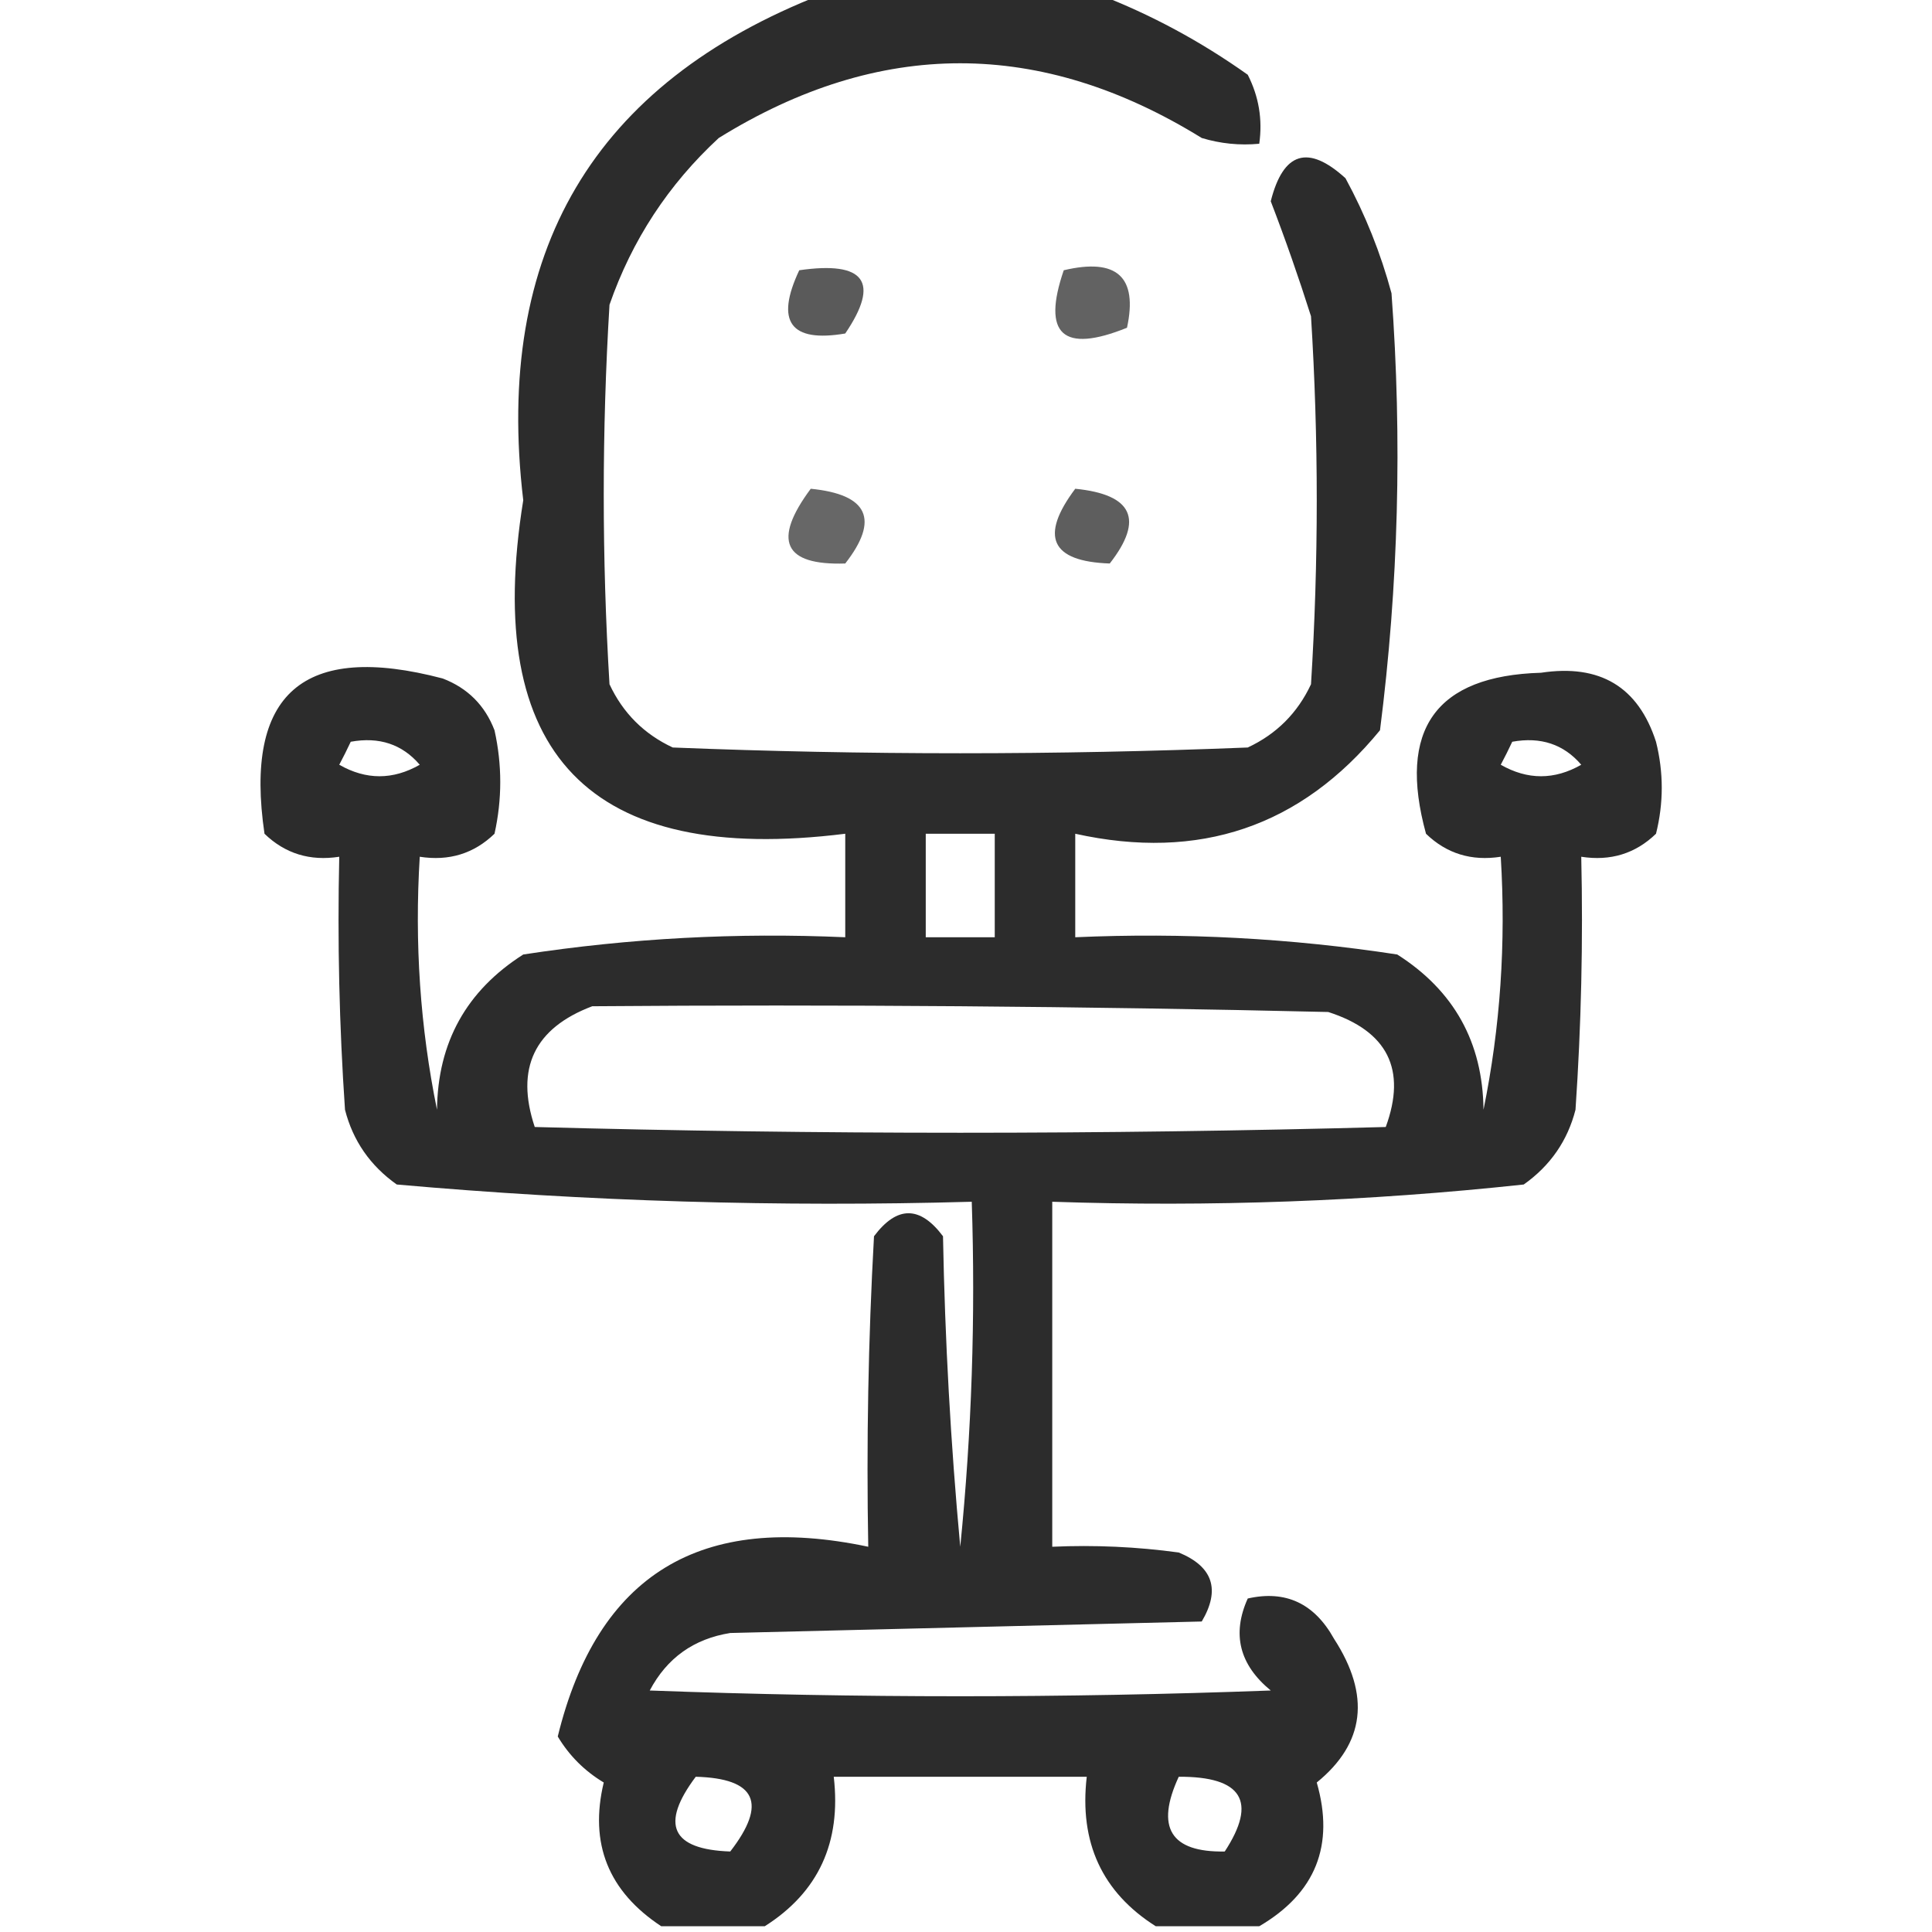
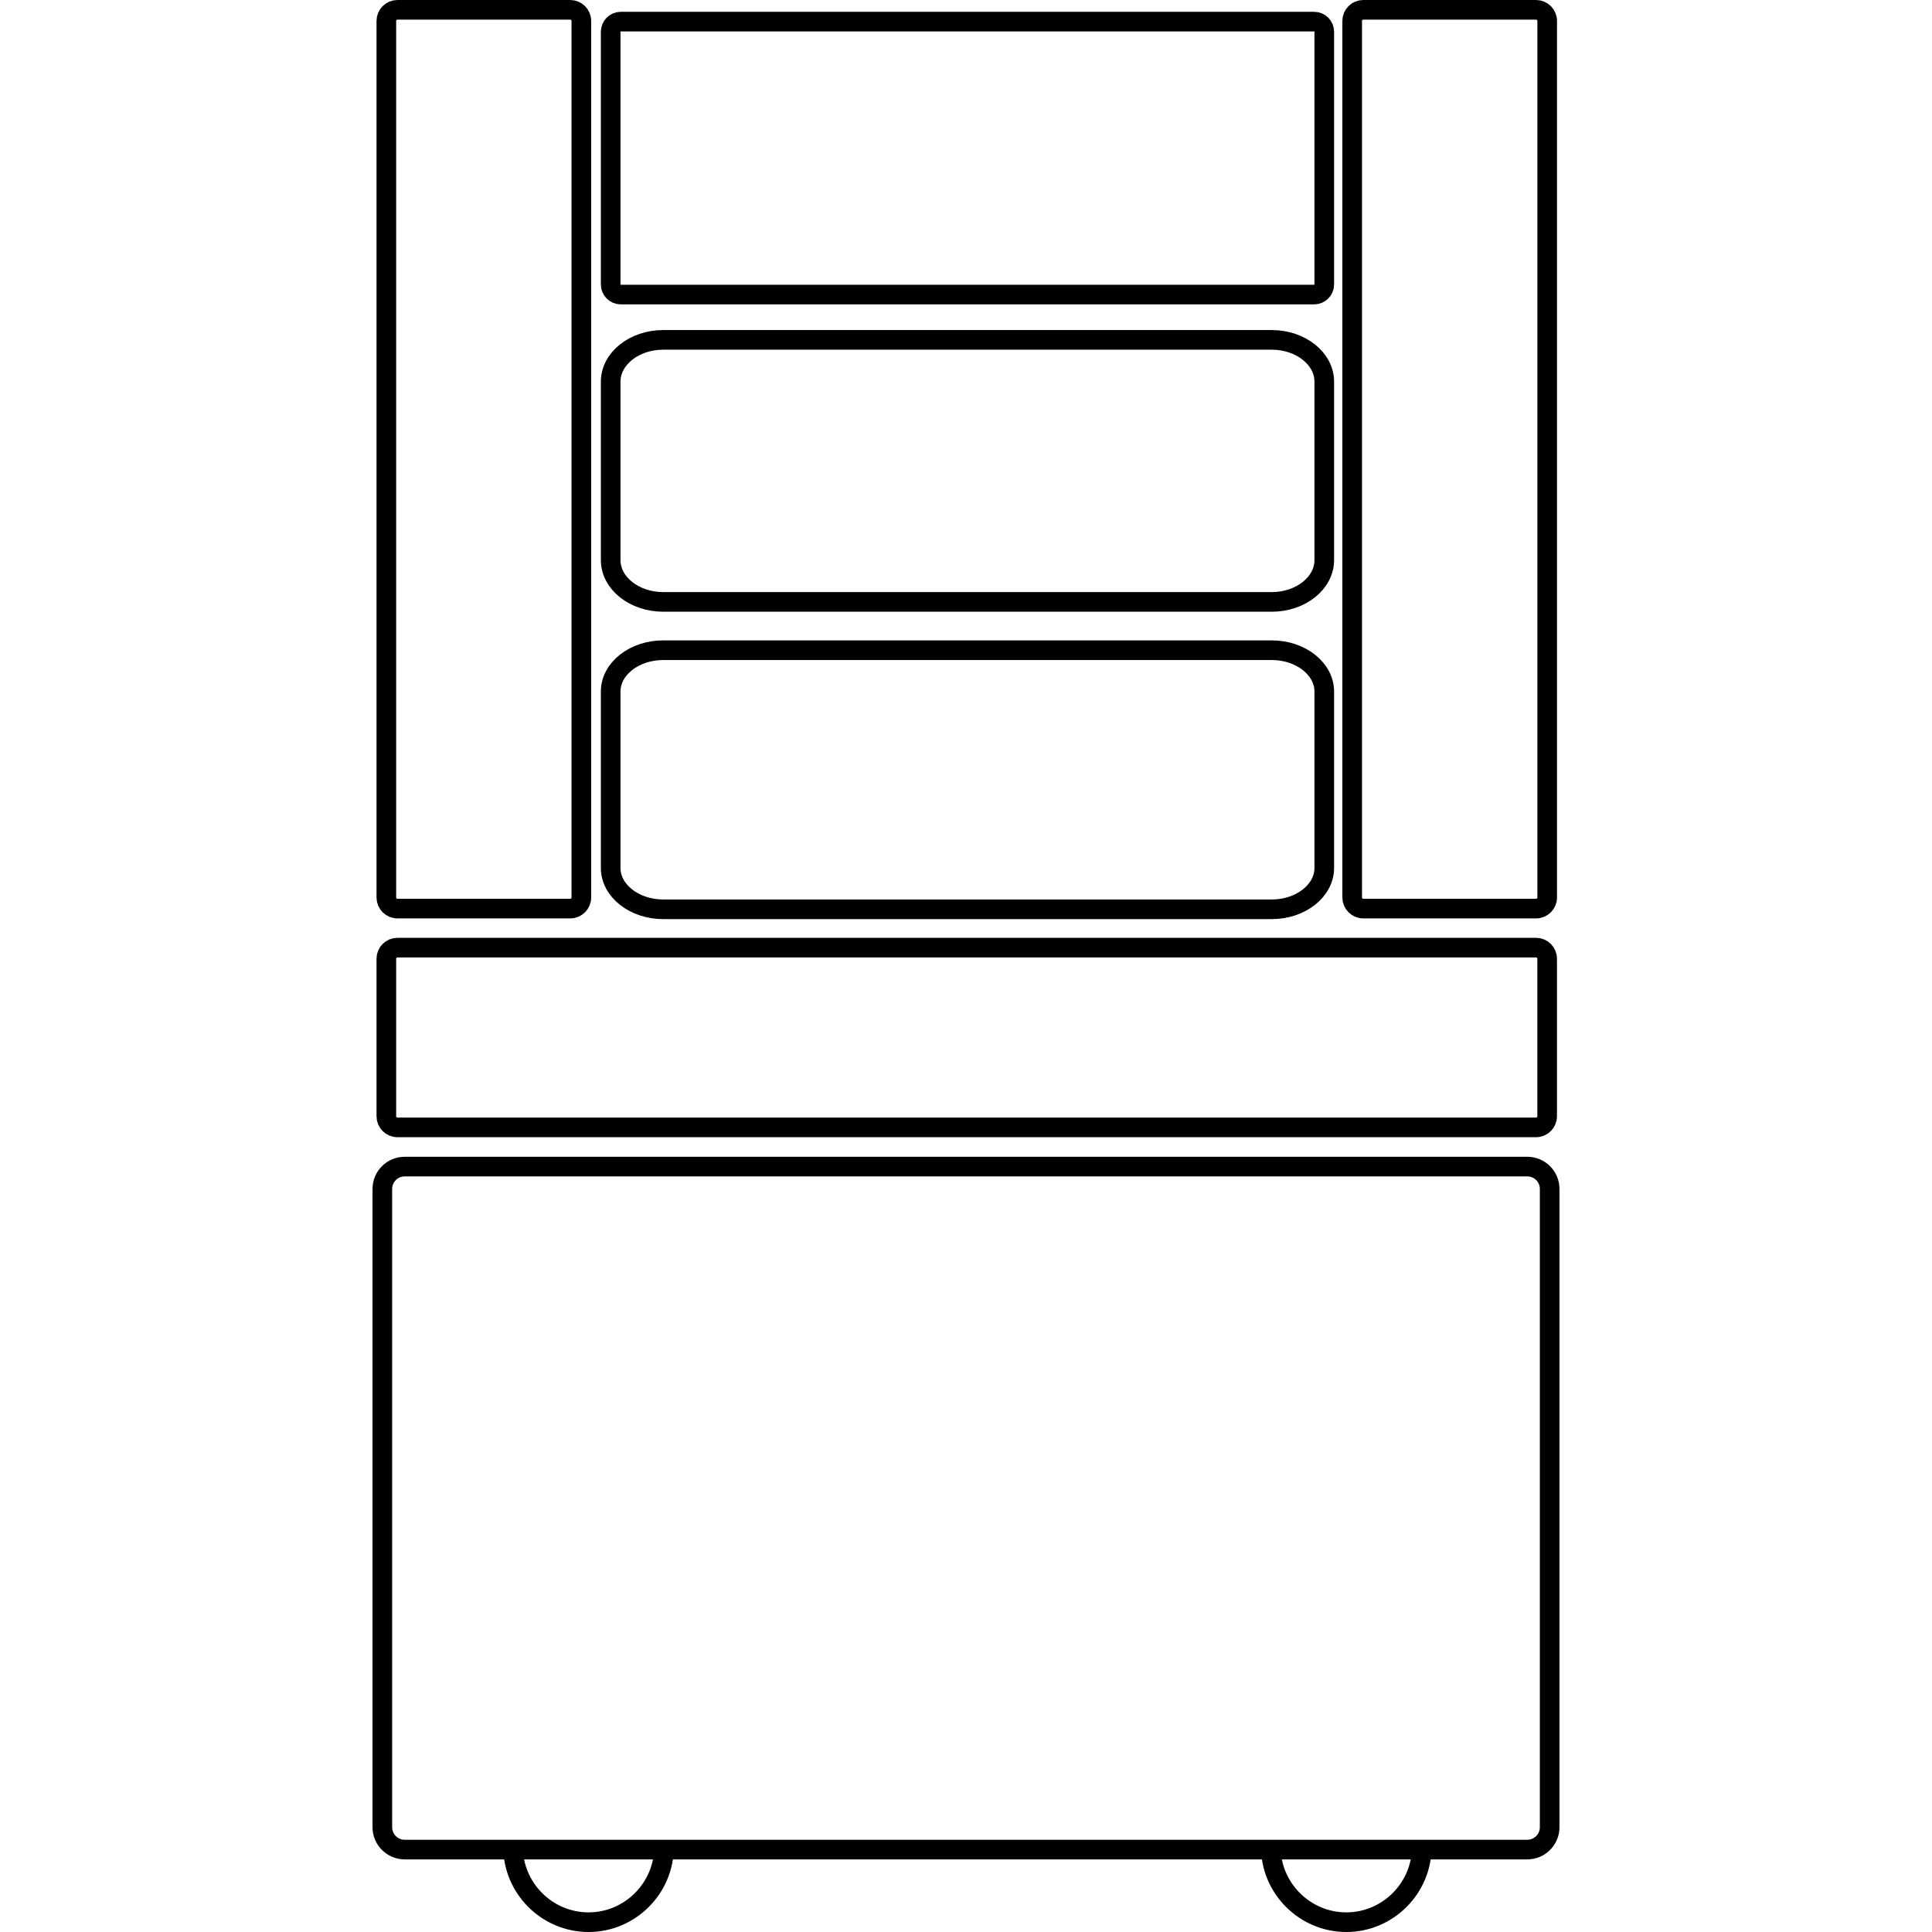
- <svg xmlns="http://www.w3.org/2000/svg" width="48" height="48" viewBox="0 0 168 168" fill="none" style="shape-rendering:geometricPrecision; text-rendering:geometricPrecision; image-rendering:optimizeQuality; fill-rule:evenodd; clip-rule:evenodd">
-   <g>
-     <path style="opacity:0.825" fill="#000000" d="M 71.5,-0.5 C 79.5,-0.5 87.5,-0.5 95.5,-0.5C 100.07,1.257 104.403,3.59 108.5,6.5C 109.466,8.396 109.799,10.396 109.5,12.5C 107.801,12.66 106.134,12.493 104.5,12C 90.482,3.336 76.482,3.336 62.5,12C 58.123,16.043 54.956,20.876 53,26.5C 52.333,37.5 52.333,48.5 53,59.5C 54.167,62 56,63.833 58.5,65C 75.167,65.667 91.833,65.667 108.5,65C 111,63.833 112.833,62 114,59.5C 114.667,48.833 114.667,38.167 114,27.5C 112.93,24.123 111.764,20.79 110.5,17.5C 111.582,13.207 113.749,12.54 117,15.5C 118.725,18.674 120.058,22.007 121,25.5C 121.941,38.237 121.607,50.904 120,63.5C 113.122,71.885 104.288,74.885 93.5,72.5C 93.5,75.5 93.5,78.5 93.5,81.5C 102.915,81.083 112.248,81.583 121.5,83C 126.437,86.142 128.937,90.642 129,96.5C 130.462,89.342 130.962,82.008 130.5,74.5C 127.956,74.896 125.789,74.229 124,72.5C 121.514,63.431 124.848,58.764 134,58.5C 139.124,57.722 142.457,59.722 144,64.5C 144.667,67.167 144.667,69.833 144,72.5C 142.211,74.229 140.044,74.896 137.5,74.5C 137.666,81.841 137.5,89.174 137,96.5C 136.31,99.196 134.81,101.363 132.5,103C 118.932,104.464 105.265,104.964 91.5,104.5C 91.5,114.5 91.5,124.5 91.5,134.5C 95.182,134.335 98.848,134.501 102.5,135C 105.473,136.224 106.14,138.224 104.5,141C 90.833,141.333 77.167,141.667 63.5,142C 60.329,142.506 57.996,144.172 56.5,147C 74.5,147.667 92.5,147.667 110.5,147C 107.773,144.759 107.106,142.093 108.5,139C 111.789,138.254 114.289,139.42 116,142.5C 119.191,147.424 118.691,151.59 114.5,155C 116.069,160.461 114.402,164.628 109.5,167.5C 106.5,167.5 103.5,167.5 100.5,167.5C 95.835,164.544 93.835,160.211 94.5,154.5C 87.167,154.5 79.833,154.5 72.5,154.5C 73.165,160.211 71.165,164.544 66.5,167.5C 63.5,167.5 60.5,167.5 57.5,167.5C 52.896,164.465 51.229,160.298 52.5,155C 50.833,154 49.5,152.667 48.5,151C 51.942,136.927 60.942,131.427 75.5,134.5C 75.334,125.494 75.5,116.494 76,107.5C 78,104.833 80,104.833 82,107.5C 82.168,116.518 82.668,125.518 83.5,134.5C 84.499,124.522 84.832,114.522 84.5,104.5C 67.738,104.971 51.072,104.471 34.5,103C 32.19,101.363 30.69,99.196 30,96.5C 29.5,89.174 29.334,81.841 29.5,74.5C 26.956,74.896 24.789,74.229 23,72.5C 21.204,60.304 26.371,55.804 38.5,59C 40.667,59.833 42.167,61.333 43,63.5C 43.667,66.5 43.667,69.5 43,72.5C 41.211,74.229 39.044,74.896 36.5,74.5C 36.038,82.008 36.538,89.342 38,96.5C 38.063,90.642 40.563,86.142 45.5,83C 54.752,81.583 64.085,81.083 73.5,81.5C 73.5,78.5 73.5,75.5 73.5,72.5C 51.269,75.269 41.936,65.603 45.5,43.5C 42.94,21.925 51.606,7.258 71.5,-0.5 Z M 30.5,64.5 C 32.977,64.051 34.977,64.718 36.5,66.5C 34.167,67.833 31.833,67.833 29.5,66.5C 29.863,65.817 30.196,65.15 30.5,64.5 Z M 131.5,64.5 C 133.977,64.051 135.977,64.718 137.5,66.5C 135.167,67.833 132.833,67.833 130.5,66.5C 130.863,65.817 131.196,65.15 131.5,64.5 Z M 80.5,72.5 C 82.5,72.5 84.5,72.5 86.5,72.5C 86.5,75.5 86.5,78.5 86.5,81.5C 84.5,81.5 82.5,81.5 80.5,81.5C 80.5,78.5 80.5,75.5 80.5,72.5 Z M 51.5,87.5 C 72.836,87.333 94.169,87.5 115.5,88C 120.666,89.665 122.333,92.998 120.5,98C 95.833,98.667 71.167,98.667 46.5,98C 44.798,92.904 46.464,89.404 51.5,87.5 Z M 60.5,154.5 C 65.747,154.64 66.747,156.806 63.5,161C 58.382,160.824 57.382,158.658 60.5,154.5 Z M 102.5,154.5 C 108.016,154.473 109.349,156.64 106.5,161C 101.791,161.082 100.458,158.915 102.5,154.5 Z" />
-   </g>
-   <g>
-     <path style="opacity:0.647" fill="#000000" d="M 69.5,23.5 C 75.209,22.678 76.543,24.511 73.5,29C 68.728,29.81 67.395,27.977 69.5,23.5 Z" />
-   </g>
-   <g>
-     <path style="opacity:0.617" fill="#000000" d="M 92.5,23.5 C 97.123,22.408 98.956,24.075 98,28.5C 92.421,30.752 90.587,29.085 92.5,23.5 Z" />
-   </g>
-   <g>
-     <path style="opacity:0.597" fill="#000000" d="M 70.5,42.5 C 75.493,42.997 76.493,45.164 73.5,49C 68.148,49.175 67.148,47.009 70.5,42.5 Z" />
-   </g>
-   <g>
-     <path style="opacity:0.631" fill="#000000" d="M 93.5,42.5 C 98.493,42.997 99.493,45.164 96.5,49C 91.382,48.824 90.382,46.658 93.5,42.5 Z" />
-   </g>
+ <svg xmlns="http://www.w3.org/2000/svg" width="48" height="48" viewBox="0 0 302.27 492" fill="none">
+   <defs>
+     <style>.cls-1{fill:none;stroke:#000;stroke-miterlimit:10;stroke-width:5px;}</style>
+   </defs>
+   <path class="cls-1" d="m74.24,470.27h0c0,10.57-8.65,19.23-19.23,19.23h0c-10.57,0-19.23-8.65-19.23-19.23h0" />
+   <path class="cls-1" d="m267.21,470.27h0c0,10.57-8.65,19.23-19.23,19.23h0c-10.57,0-19.23-8.65-19.23-19.23h0" />
+   <rect class="cls-1" x="2.5" y="297.08" width="297.27" height="173.93" rx="5.7" ry="5.7" />
+   <rect class="cls-1" x="60.65" y="5.51" width="181.72" height="69.5" rx="2.57" ry="2.57" />
+   <path class="cls-1" d="m229,86.55H74.02c-7.36,0-13.37,4.78-13.37,10.63v45.47c0,5.85,6.02,10.63,13.37,10.63h154.98c7.36,0,13.37-4.78,13.37-10.63v-45.47c0-5.85-6.02-10.63-13.37-10.63Z" />
+   <path class="cls-1" d="m229,165.58H74.02c-7.36,0-13.37,4.73-13.37,10.51v44.96c0,5.78,6.02,10.51,13.37,10.51h154.98c7.36,0,13.37-4.73,13.37-10.51v-44.96c0-5.78-6.02-10.51-13.37-10.51Z" />
+   <rect class="cls-1" x="249.48" y="2.5" width="49.66" height="228.88" rx="2.83" ry="2.83" />
+   <rect class="cls-1" x="3.52" y="2.5" width="49.66" height="228.88" rx="2.83" ry="2.83" />
+   <rect class="cls-1" x="3.52" y="241.32" width="295.61" height="45.78" rx="2.83" ry="2.83" />
</svg>
